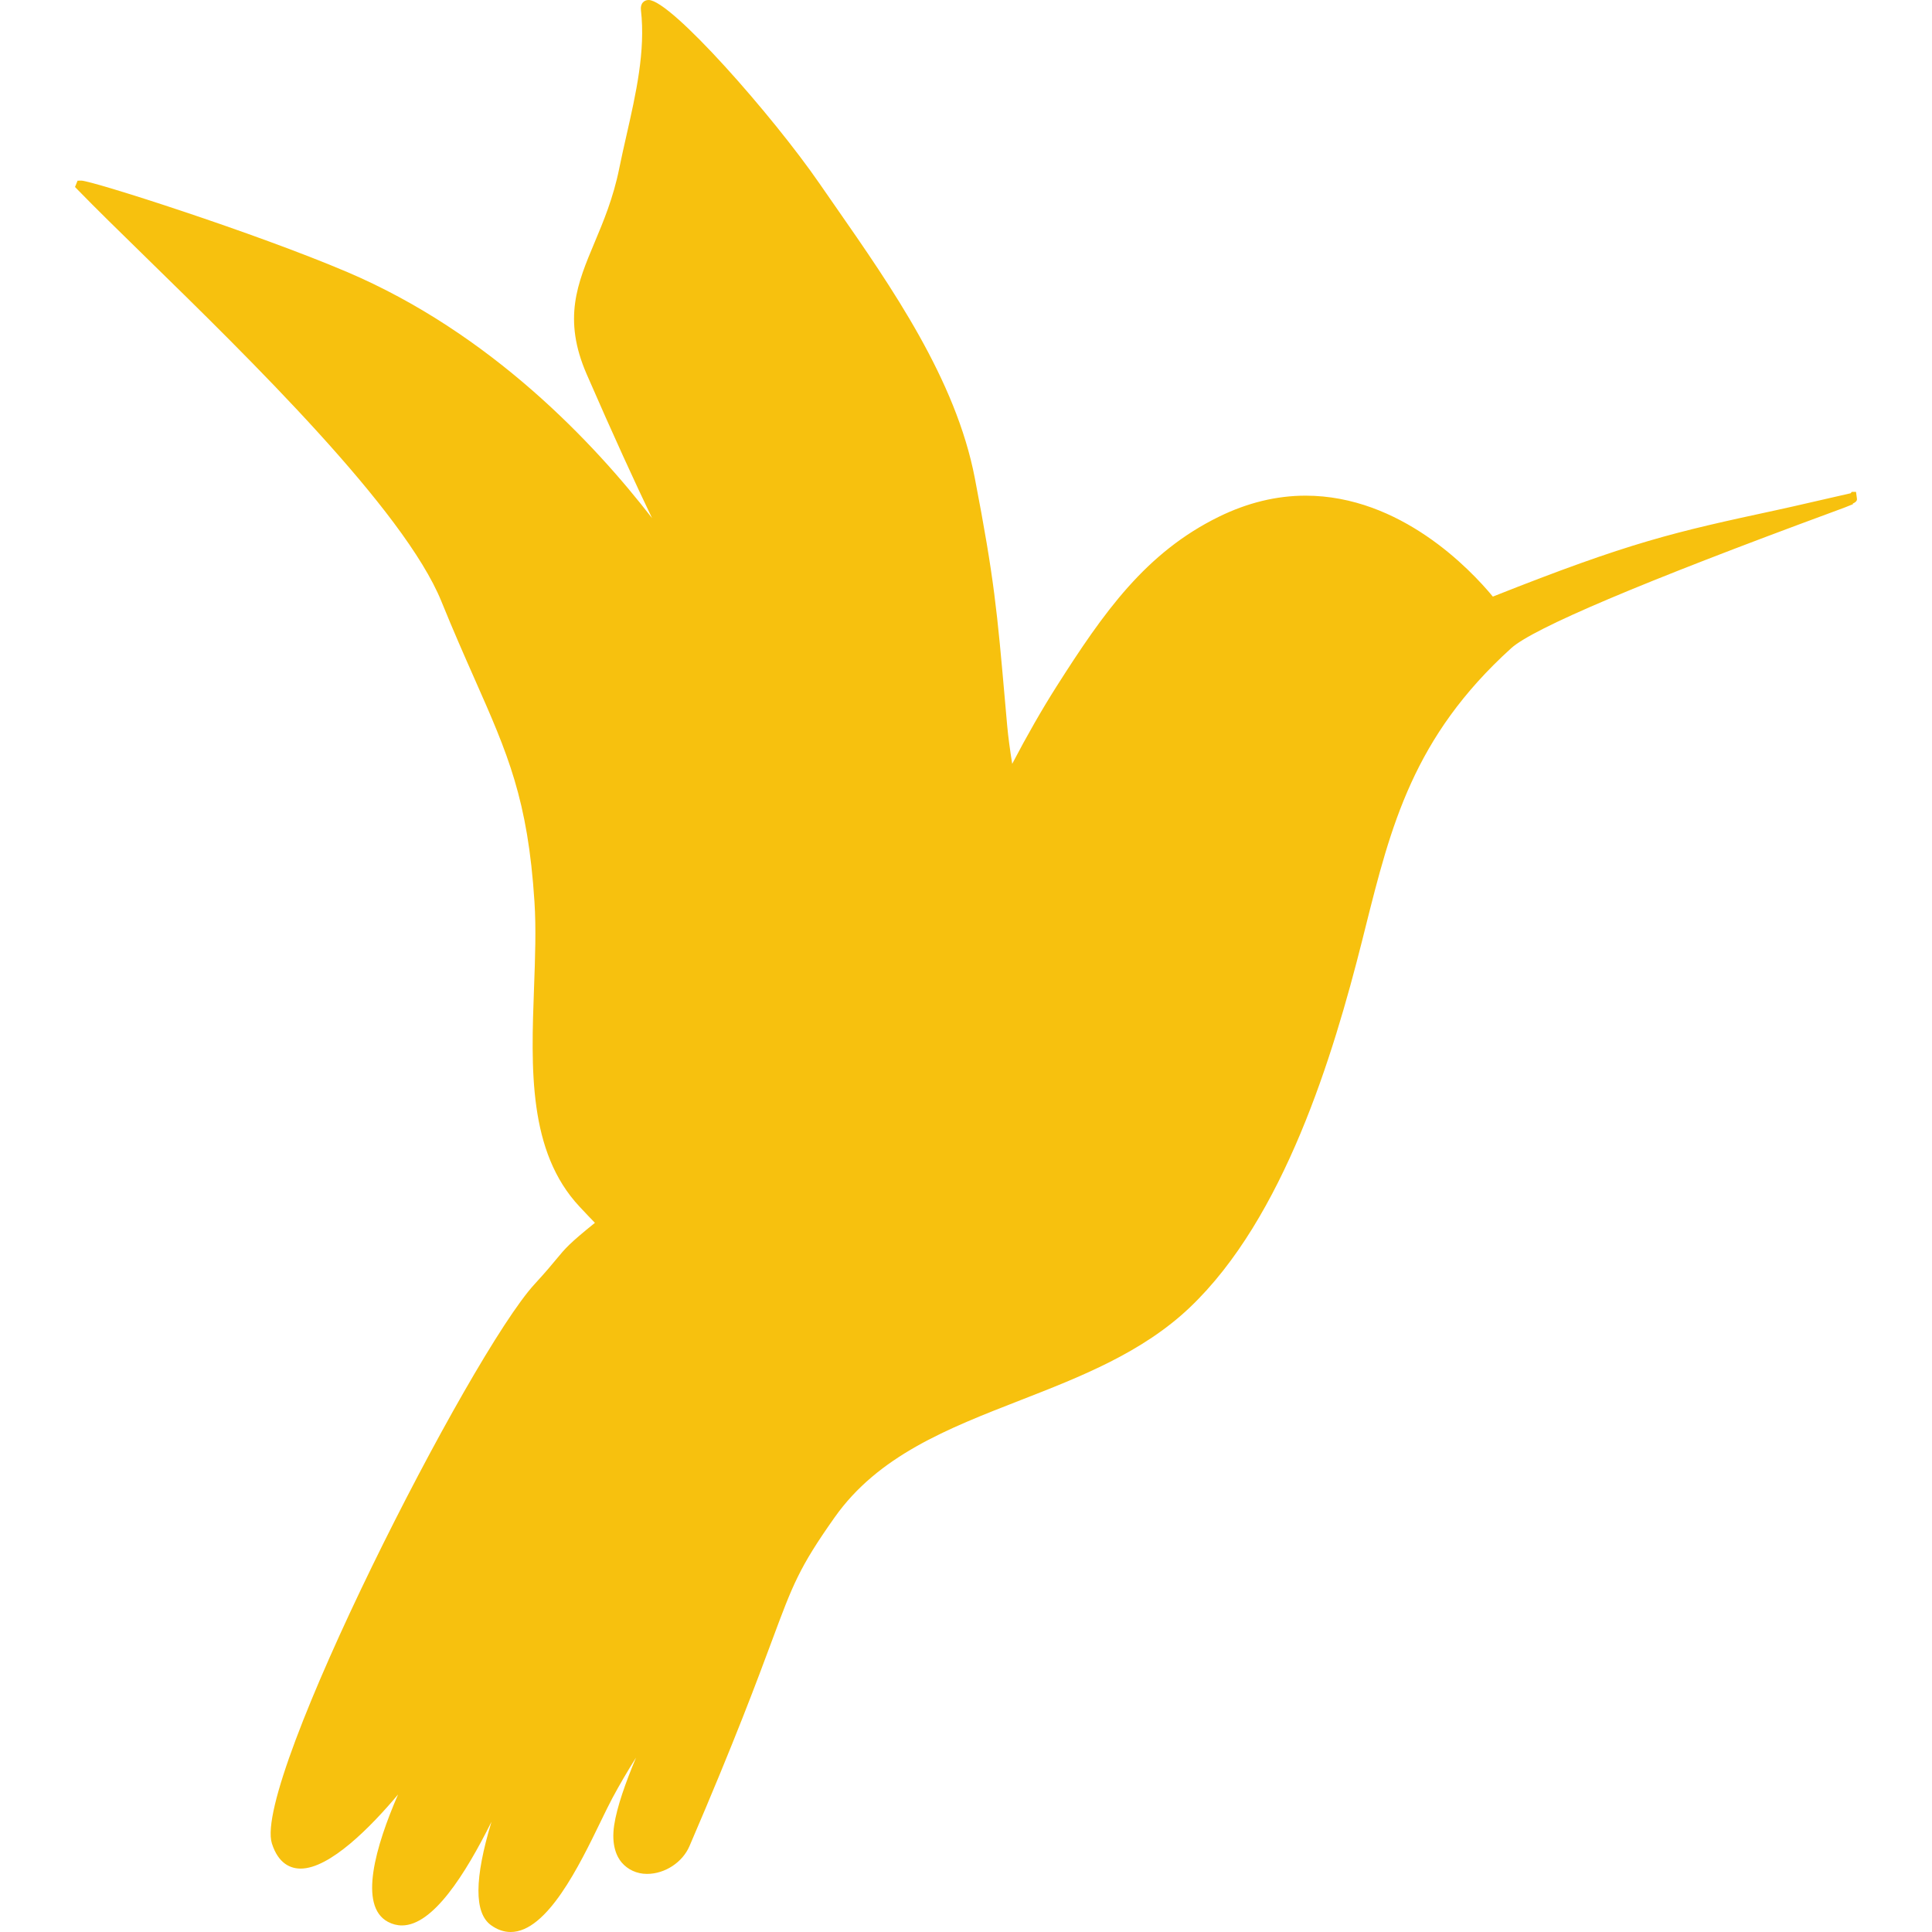
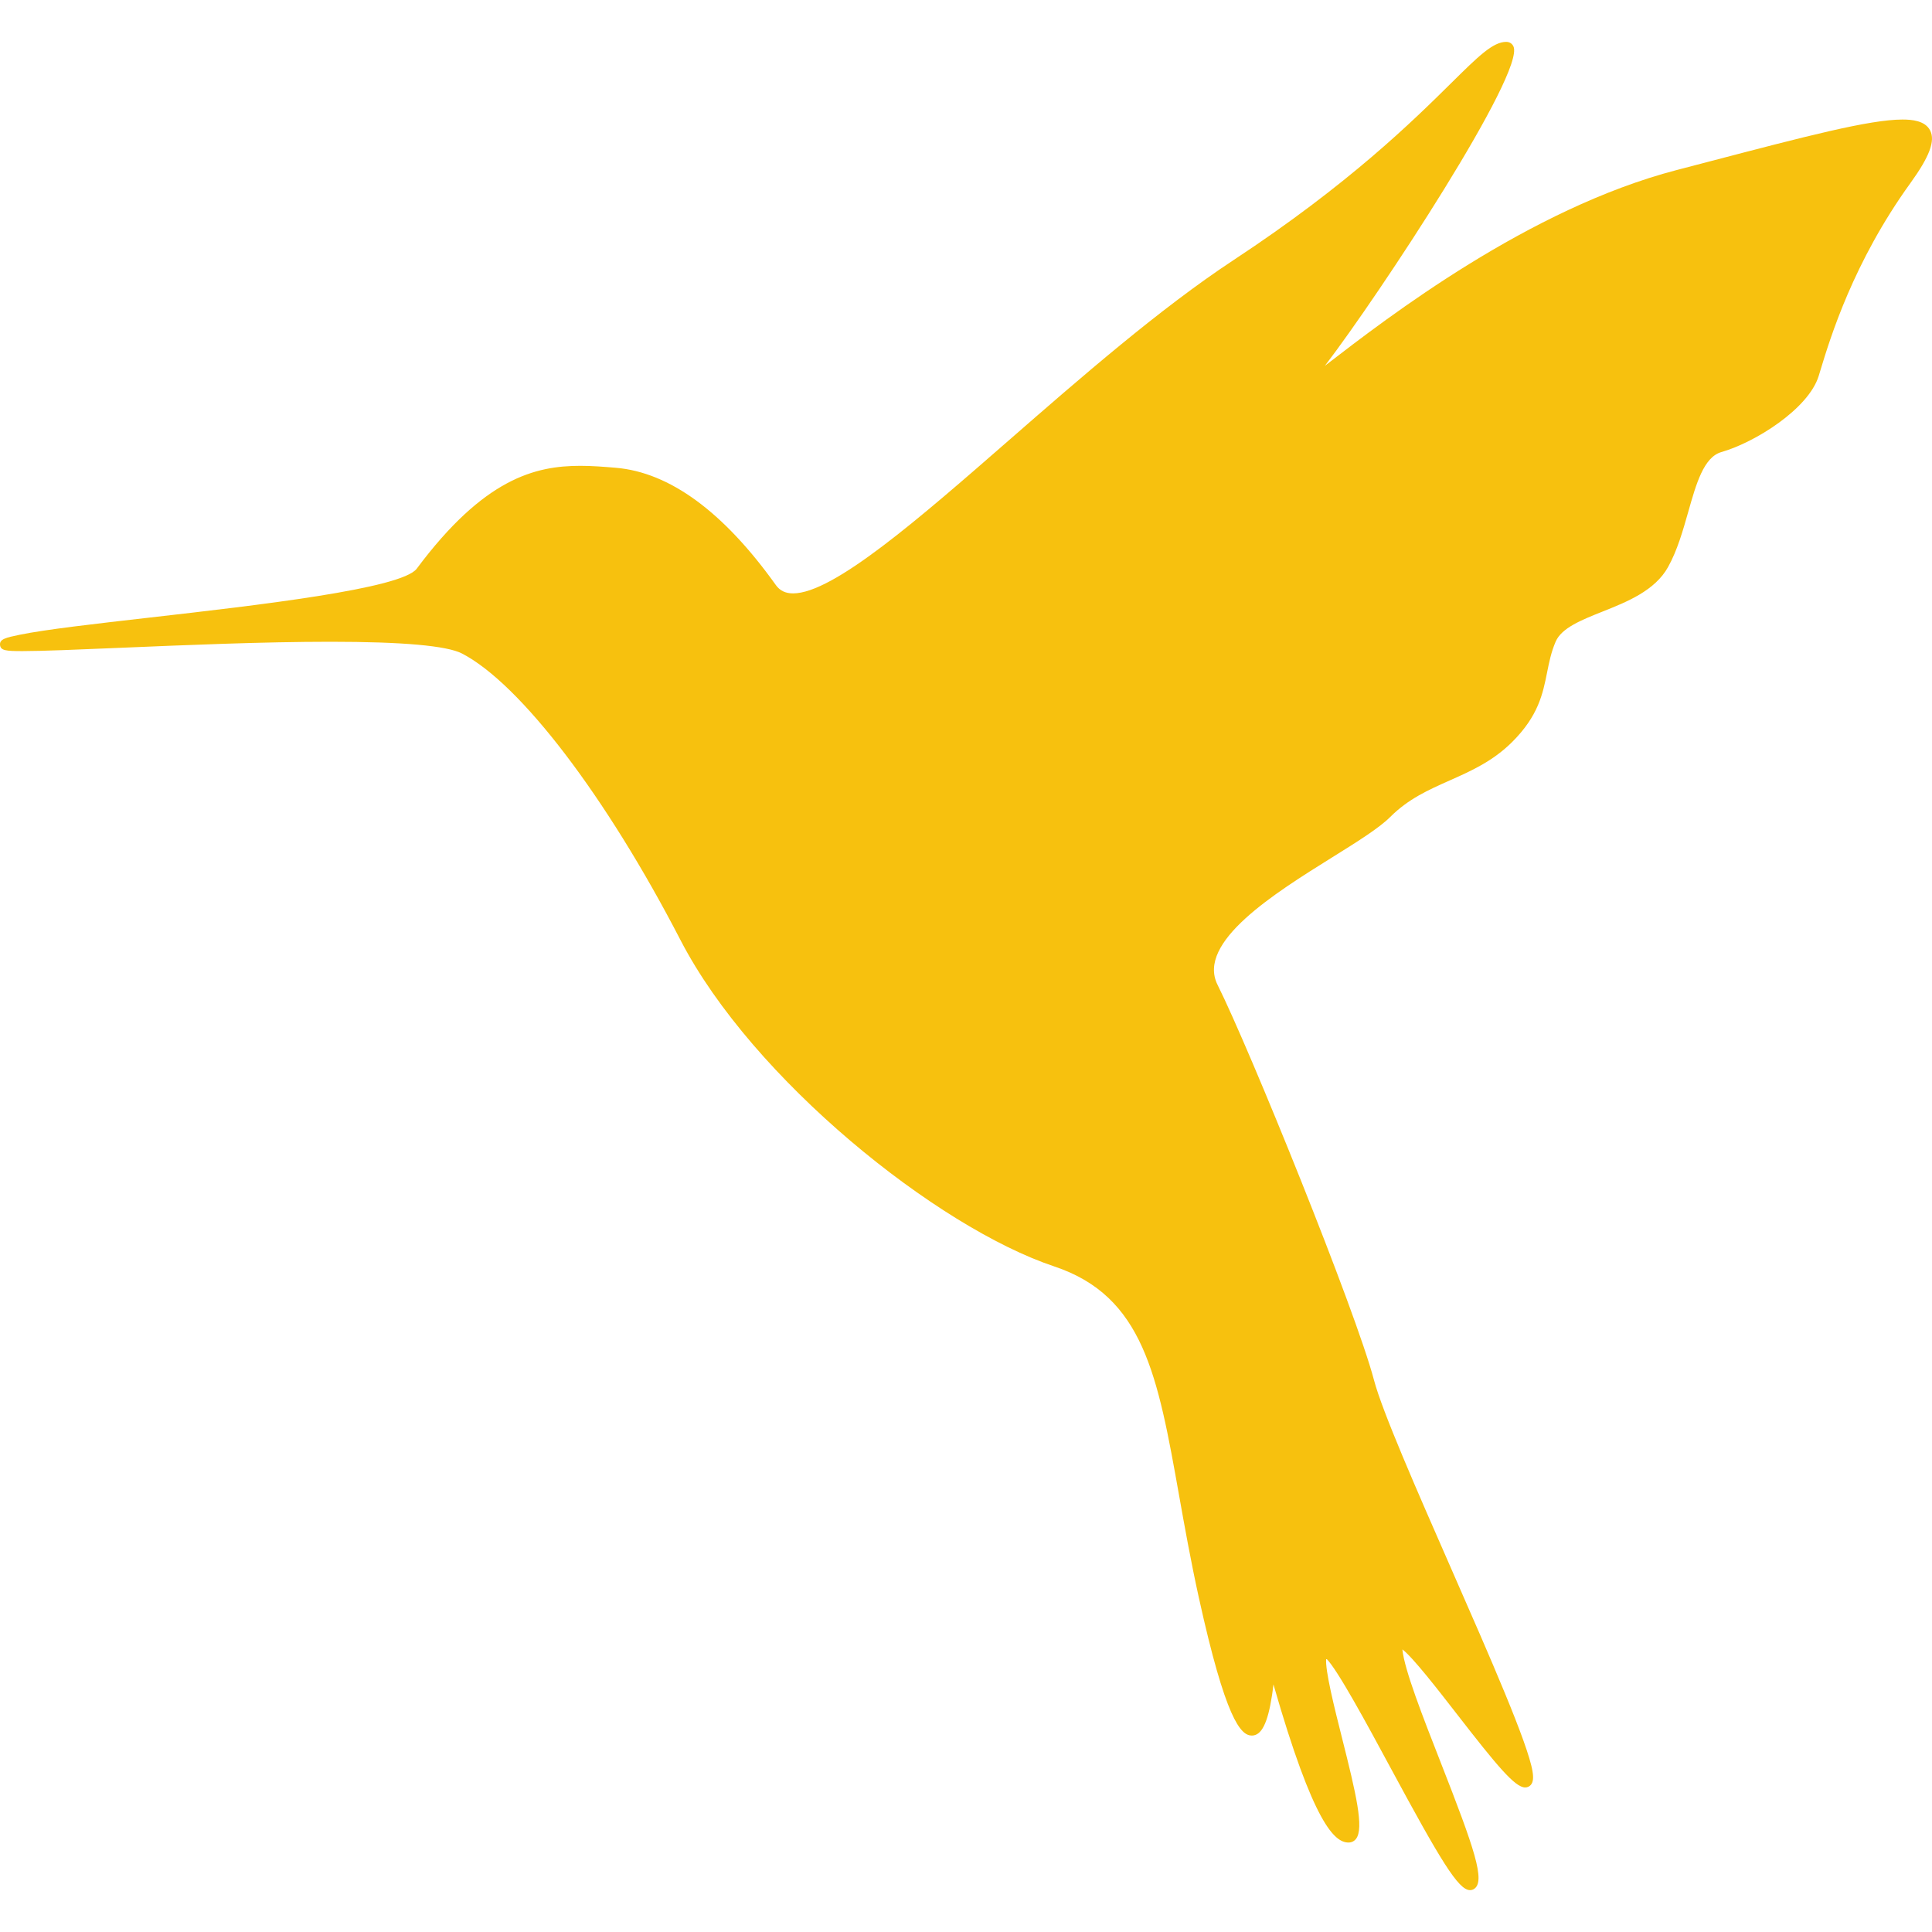
- <svg xmlns="http://www.w3.org/2000/svg" version="1.1" id="Capa_1" x="0px" y="0px" viewBox="0 0 383.035 383.035" style="enable-background:new 0 0 383.035 383.035;" xml:space="preserve" width="512px" height="512px" class="">
+ <svg xmlns="http://www.w3.org/2000/svg" version="1.1" id="Capa_1" x="0px" y="0px" viewBox="0 0 384.094 384.094" style="enable-background:new 0 0 384.094 384.094;" xml:space="preserve" width="512px" height="512px" class="">
  <g>
-     <path d="M368.119,98.592l-0.149-1.074h-0.837l-0.232,0.276c-5.592,1.253-10.381,2.411-14.656,3.332  c-20.385,4.396-28.919,6.298-56.274,17.156c-4.461-5.397-18.315-20.013-37.142-20.013c-5.75,0-11.512,1.408-17.126,4.154  c-14.55,7.118-22.864,18.943-32.223,33.652c-2.877,4.524-5.892,9.792-8.802,15.362c-0.423-2.68-0.788-5.255-0.999-7.613l-0.39-4.417  c-1.617-18.377-2.162-24.568-6.026-44.636c-3.762-19.542-16.447-37.764-27.638-53.841c-1.079-1.55-2.145-3.081-3.188-4.593  C153.226,22.991,133.025,0,128.588,0c-0.452,0-0.854,0.172-1.133,0.484c-0.329,0.369-0.457,0.889-0.382,1.546  c0.928,8.077-1.002,16.576-2.868,24.795c-0.495,2.183-1.007,4.439-1.445,6.612c-1.178,5.821-3.151,10.519-4.892,14.664  c-3.4,8.098-6.338,15.091-1.555,26.086c5.307,12.2,9.608,21.542,12.96,28.536C117.826,87.9,97.333,66.071,68.829,53.931  c-18.219-7.76-50.607-18.125-52.724-18.125l-0.729,0.017l-0.503,1.251l0.462,0.476c3.56,3.667,8.241,8.241,13.661,13.538  c20.366,19.902,51.143,49.978,58.514,68.14c2.404,5.921,4.619,10.929,6.572,15.347c6.593,14.909,10.573,23.908,11.879,44.2  c0.344,5.362,0.136,11.04-0.084,17.05c-0.586,15.985-1.192,32.514,9.036,43.418l0.458,0.488c0.776,0.829,1.635,1.744,2.576,2.705  c-5.096,4.121-5.826,5.004-7.622,7.177c-0.892,1.079-2.113,2.556-4.34,4.979c-12.708,13.818-55.959,98.653-52.082,110.885  c1.307,4.123,3.823,4.988,5.703,4.988c5.787,0,13.933-8.277,19.311-14.693c-4.471,10.313-7.883,22.082-2.022,25.241  c0.887,0.478,1.826,0.72,2.792,0.72c6.139,0,12.516-10.06,17.75-20.54c-3.412,11.304-3.433,18.057-0.107,20.478  c1.245,0.906,2.563,1.365,3.919,1.365c7.217,0,13.629-13.217,17.872-21.963c0.865-1.782,1.611-3.32,2.25-4.516  c1.52-2.841,3.11-5.524,4.73-8.1c-2.082,4.949-3.792,9.802-4.336,13.398c-0.591,3.909,0.489,6.239,1.499,7.413  c1.188,1.381,2.964,2.25,5.002,2.25c0,0,0.001,0,0.001,0c3.594,0,7.058-2.324,8.422-5.497c9.056-21.055,13.48-33.004,16.407-40.874  c4.086-10.986,5.319-14.328,12.382-24.322c8.636-12.221,22.315-17.566,36.798-23.211c11.892-4.635,24.189-9.434,33.618-18.403  c18.672-17.762,28.431-49.982,34.146-72.669l0.621-2.476c5.106-20.361,9.517-37.947,28.947-55.555  c4.348-3.94,25.858-13.052,63.935-27.082c1.859-0.685,2.987-1.101,3.663-1.405c0.043-0.01,0.087-0.02,0.131-0.03l-0.006-0.152  C368.243,99.413,368.207,99.083,368.119,98.592z" data-original="#000000" class="active-path" data-old_color="#000000" fill="#F7C10E" />
+     <path d="M383.724,25.938c-0.996-1.948-3.614-2.173-5.497-2.173c-6.524,0-19.293,3.342-38.619,8.401l-6.313,1.65  c-29.341,7.654-57.44,29.308-69.439,38.554c-0.156,0.121-0.312,0.24-0.465,0.358c10.943-14.288,39.899-58.389,37.491-63.508  c-0.268-0.569-0.793-0.896-1.439-0.896c-2.642,0-5.58,2.904-10.915,8.175c-7.599,7.509-20.317,20.077-43.252,35.181  c-14.72,9.693-30.601,23.549-44.611,35.773c-17.986,15.694-34.976,30.517-43.001,30.517c-1.505,0-2.621-0.538-3.412-1.645  c-10.42-14.588-21.137-22.438-31.852-23.331c-2.271-0.189-4.618-0.385-7.005-0.385c-8.986,0-19.149,2.478-32.547,20.45  c-2.979,3.996-31.849,7.292-52.928,9.699c-11.193,1.278-20.861,2.382-25.997,3.434c-2.8,0.574-4.033,0.876-3.916,2.035  c0.114,1.121,1.187,1.215,4.474,1.215c3.98,0,11.146-0.303,19.444-0.654c12.664-0.535,28.424-1.202,41.771-1.202  c14.361,0,23.162,0.788,26.157,2.34c11.595,6.013,28.644,28.373,43.432,56.964c14.352,27.743,51.062,57.135,74.296,64.881  c17.773,5.924,20.582,21.688,24.833,45.55c1.084,6.082,2.313,12.975,3.903,20.207c5.334,24.245,8.33,27.514,10.557,27.514  c1.922,0,3.157-2.461,4.007-7.979c0.119-0.774,0.213-1.506,0.288-2.194c7.993,27.849,12.179,31.438,14.934,31.438  c0.588,0,1.113-0.257,1.478-0.725c1.638-2.102,0.009-9.001-2.784-20.085c-1.459-5.788-3.409-13.529-3.139-15.786  c2.215,2.14,8.189,13.213,12.638,21.459c10.12,18.76,13.643,24.601,15.957,24.601c0.267,0,0.525-0.071,0.75-0.206  c2.425-1.456,0.114-8.078-6.607-25.241c-3.538-9.035-7.195-18.373-7.593-22.409c2.043,1.521,7.087,8.021,10.872,12.9  c7.847,10.112,11.498,14.544,13.536,14.543c0.447,0,0.849-0.184,1.131-0.516c0.449-0.53,0.552-1.361,0.331-2.695  c-0.912-5.529-8.326-22.428-16.177-40.32c-6.731-15.341-13.691-31.205-15.339-37.461c-3.617-13.747-24.722-65.823-31.102-78.583  c-4.242-8.484,11.376-18.218,22.779-25.326c5.006-3.12,9.329-5.815,11.563-8.048c3.602-3.602,7.599-5.378,11.831-7.259  c4.213-1.872,8.568-3.808,12.433-7.672c5.19-5.191,6.064-9.559,6.909-13.783c0.416-2.081,0.809-4.046,1.701-6.127  c1.171-2.731,5.116-4.304,9.294-5.969c4.895-1.951,10.443-4.163,13.059-8.871c1.837-3.306,2.943-7.209,4.014-10.984  c1.584-5.589,3.081-10.869,6.585-11.871c6.726-1.922,17.338-8.608,19.346-15.132l0.334-1.097c1.954-6.434,6.529-21.5,17.893-37.233  C383.604,31.134,384.78,28.002,383.724,25.938z" data-original="#000000" class="active-path" data-old_color="#000000" fill="#F7C10E" />
  </g>
</svg>
